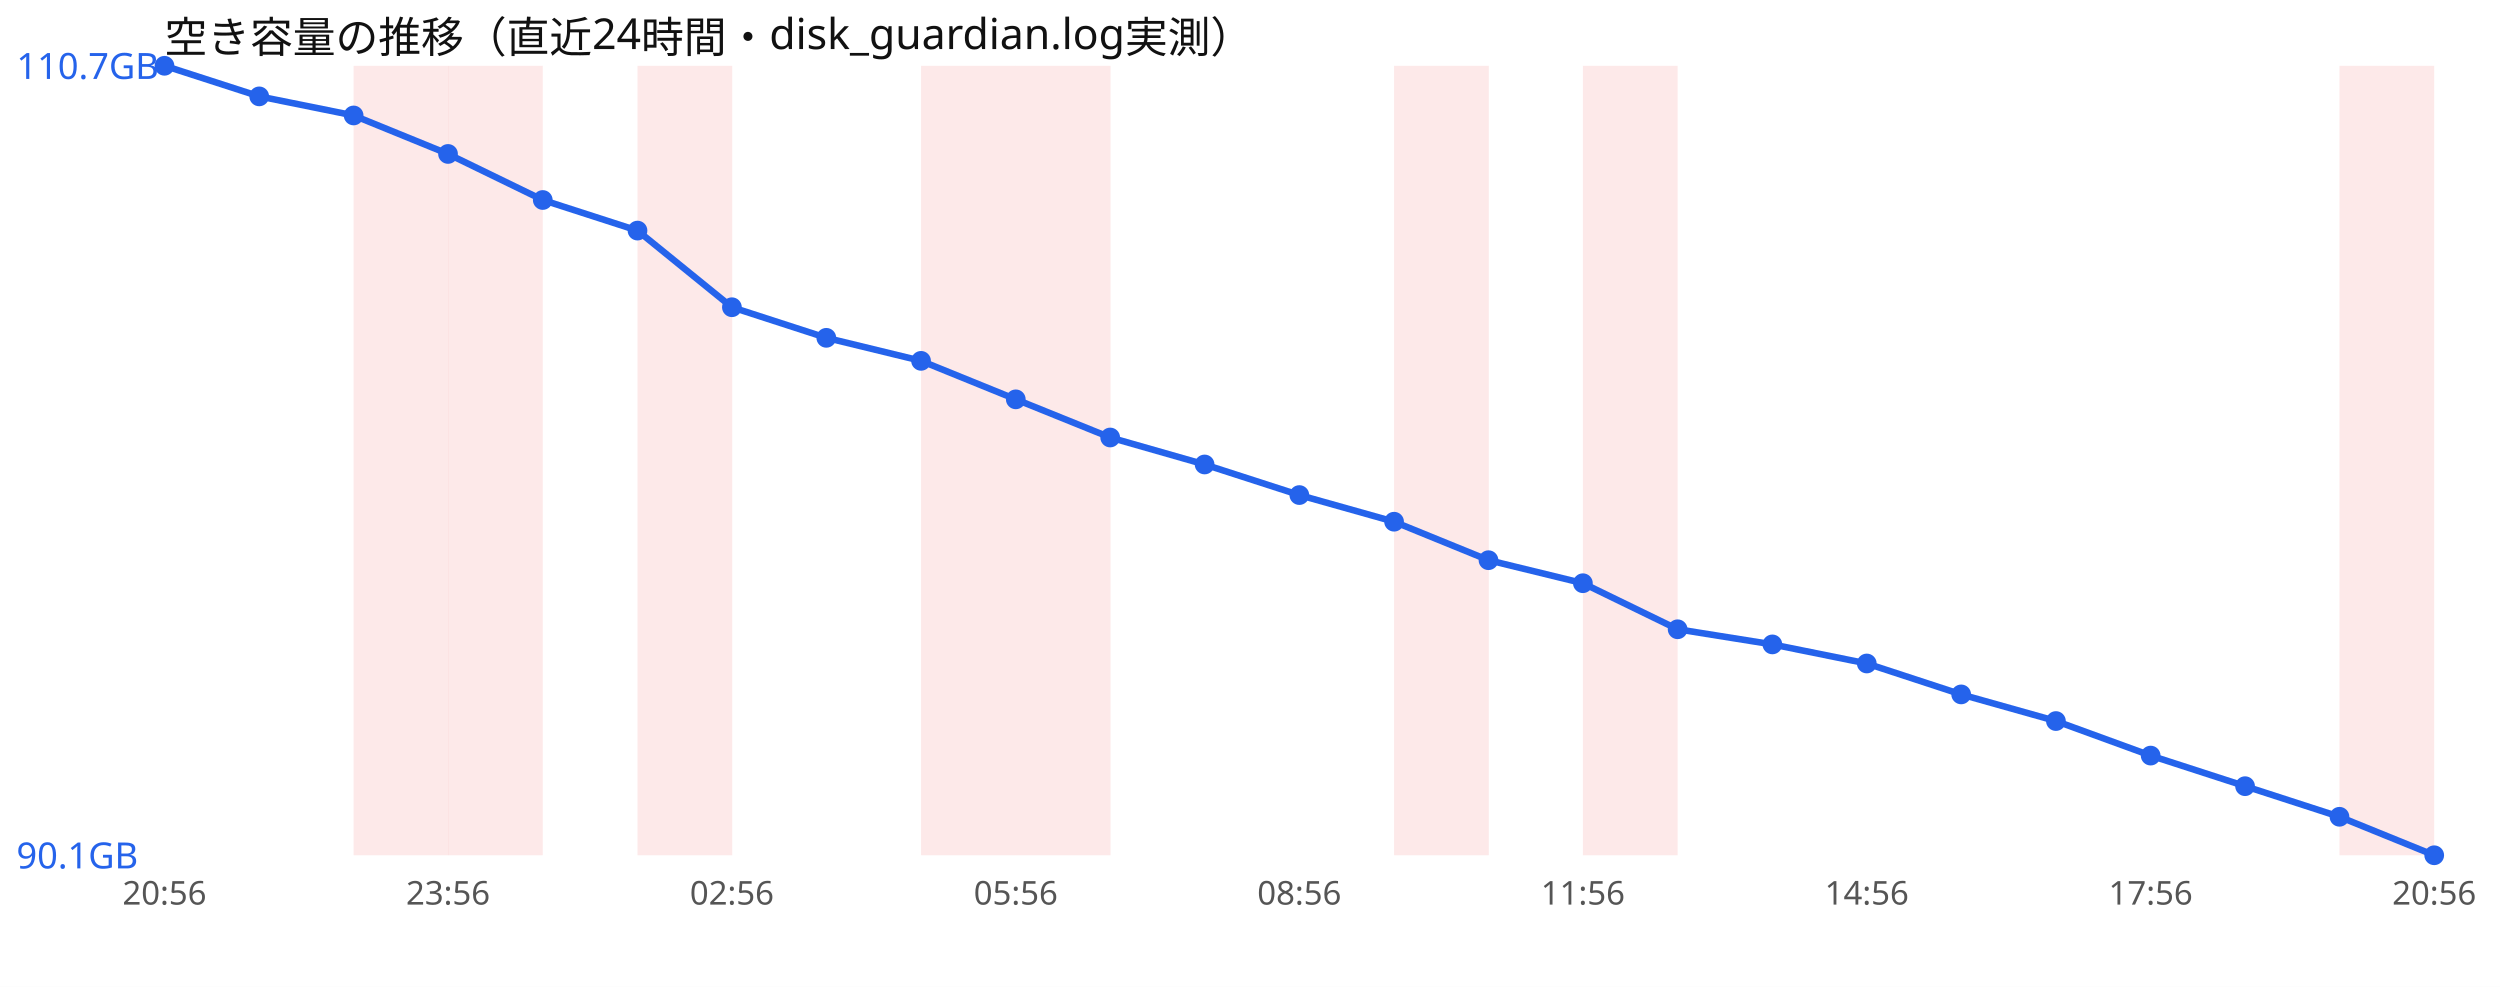
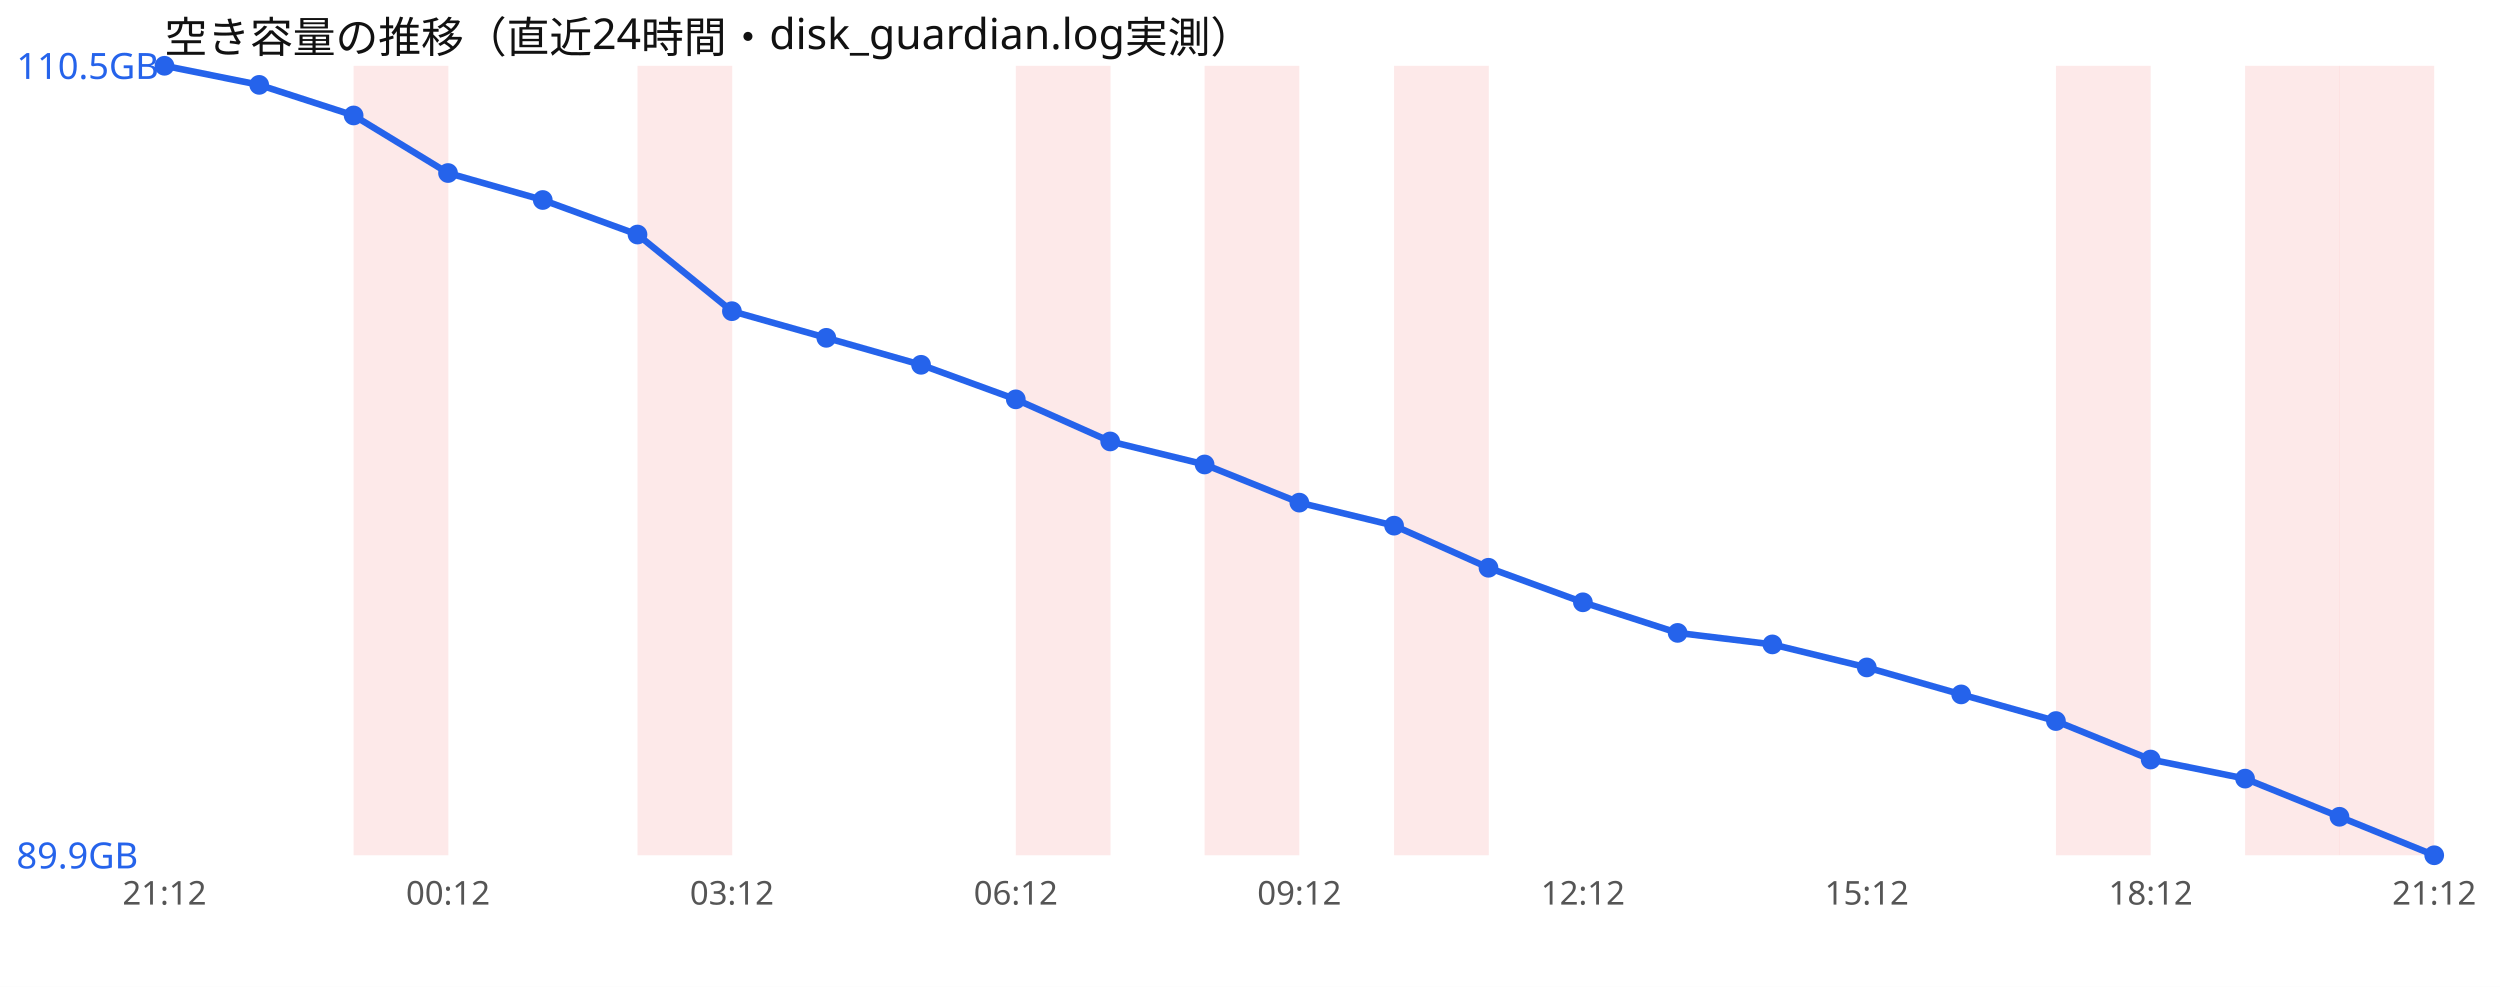
<svg xmlns="http://www.w3.org/2000/svg" width="760" height="300" viewBox="0 0 760 300" font-family="sans-serif">
  <rect width="760" height="300" fill="#ffffff" />
  <text x="50" y="16" font-size="13" fill="#111">空き容量の推移（直近24時間・disk_guardian.log実測）</text>
  <rect x="107.5" y="20" width="28.8" height="240" fill="#ef4444" opacity="0.12" />
-   <rect x="136.2" y="20" width="28.8" height="240" fill="#ef4444" opacity="0.12" />
  <rect x="193.8" y="20" width="28.8" height="240" fill="#ef4444" opacity="0.12" />
-   <rect x="280.0" y="20" width="28.8" height="240" fill="#ef4444" opacity="0.12" />
  <rect x="308.8" y="20" width="28.8" height="240" fill="#ef4444" opacity="0.12" />
+   <rect x="366.2" y="20" width="28.8" height="240" fill="#ef4444" opacity="0.12" />
  <rect x="423.8" y="20" width="28.8" height="240" fill="#ef4444" opacity="0.12" />
-   <rect x="481.2" y="20" width="28.8" height="240" fill="#ef4444" opacity="0.12" />
+   <rect x="625.0" y="20" width="28.8" height="240" fill="#ef4444" opacity="0.12" />
+   <rect x="682.5" y="20" width="28.8" height="240" fill="#ef4444" opacity="0.12" />
  <rect x="711.2" y="20" width="28.8" height="240" fill="#ef4444" opacity="0.12" />
-   <polyline points="50.0,20.0 78.8,29.3 107.5,35.1 136.2,46.8 165.0,60.8 193.8,70.1 222.5,93.4 251.2,102.7 280.0,109.7 308.8,121.4 337.5,133.0 366.2,141.2 395.0,150.5 423.8,158.6 452.5,170.3 481.2,177.3 510.0,191.3 538.8,195.9 567.5,201.7 596.2,211.1 625.0,219.2 653.8,229.7 682.5,239.0 711.2,248.3 740.0,260.0" fill="none" stroke="#2563eb" stroke-width="2" />
+   <polyline points="50.0,20.0 78.8,25.8 107.5,35.1 136.2,52.6 165.0,60.8 193.8,71.3 222.5,94.6 251.2,102.7 280.0,110.9 308.8,121.4 337.5,134.2 366.2,141.2 395.0,152.8 423.8,159.8 452.5,172.6 481.2,183.1 510.0,192.4 538.8,195.9 567.5,202.9 596.2,211.1 625.0,219.2 653.8,230.9 682.5,236.7 711.2,248.3 740.0,260.0" fill="none" stroke="#2563eb" stroke-width="2" />
  <circle cx="50.0" cy="20.0" r="3" fill="#2563eb" />
-   <circle cx="78.8" cy="29.3" r="3" fill="#2563eb" />
+   <circle cx="78.8" cy="25.8" r="3" fill="#2563eb" />
  <circle cx="107.5" cy="35.1" r="3" fill="#2563eb" />
-   <circle cx="136.2" cy="46.8" r="3" fill="#2563eb" />
+   <circle cx="136.2" cy="52.6" r="3" fill="#2563eb" />
  <circle cx="165.0" cy="60.8" r="3" fill="#2563eb" />
-   <circle cx="193.8" cy="70.1" r="3" fill="#2563eb" />
-   <circle cx="222.5" cy="93.4" r="3" fill="#2563eb" />
+   <circle cx="193.8" cy="71.3" r="3" fill="#2563eb" />
+   <circle cx="222.5" cy="94.6" r="3" fill="#2563eb" />
  <circle cx="251.2" cy="102.7" r="3" fill="#2563eb" />
-   <circle cx="280.0" cy="109.7" r="3" fill="#2563eb" />
+   <circle cx="280.0" cy="110.9" r="3" fill="#2563eb" />
  <circle cx="308.8" cy="121.4" r="3" fill="#2563eb" />
-   <circle cx="337.5" cy="133.0" r="3" fill="#2563eb" />
+   <circle cx="337.5" cy="134.2" r="3" fill="#2563eb" />
  <circle cx="366.2" cy="141.2" r="3" fill="#2563eb" />
-   <circle cx="395.0" cy="150.5" r="3" fill="#2563eb" />
-   <circle cx="423.8" cy="158.6" r="3" fill="#2563eb" />
-   <circle cx="452.5" cy="170.3" r="3" fill="#2563eb" />
-   <circle cx="481.2" cy="177.3" r="3" fill="#2563eb" />
-   <circle cx="510.0" cy="191.3" r="3" fill="#2563eb" />
+   <circle cx="395.0" cy="152.8" r="3" fill="#2563eb" />
+   <circle cx="423.8" cy="159.8" r="3" fill="#2563eb" />
+   <circle cx="452.5" cy="172.6" r="3" fill="#2563eb" />
+   <circle cx="481.2" cy="183.1" r="3" fill="#2563eb" />
+   <circle cx="510.0" cy="192.4" r="3" fill="#2563eb" />
  <circle cx="538.8" cy="195.9" r="3" fill="#2563eb" />
-   <circle cx="567.5" cy="201.7" r="3" fill="#2563eb" />
+   <circle cx="567.5" cy="202.9" r="3" fill="#2563eb" />
  <circle cx="596.2" cy="211.1" r="3" fill="#2563eb" />
  <circle cx="625.0" cy="219.2" r="3" fill="#2563eb" />
-   <circle cx="653.8" cy="229.7" r="3" fill="#2563eb" />
-   <circle cx="682.5" cy="239.0" r="3" fill="#2563eb" />
+   <circle cx="653.8" cy="230.9" r="3" fill="#2563eb" />
+   <circle cx="682.5" cy="236.7" r="3" fill="#2563eb" />
  <circle cx="711.2" cy="248.3" r="3" fill="#2563eb" />
  <circle cx="740.0" cy="260.0" r="3" fill="#2563eb" />
-   <text x="5" y="24.0" font-size="11" fill="#2563eb">110.7GB</text>
-   <text x="5" y="264.0" font-size="11" fill="#2563eb">90.1GB</text>
-   <text x="50.0" y="275" font-size="10" fill="#555" text-anchor="middle">20:56</text>
-   <text x="136.2" y="275" font-size="10" fill="#555" text-anchor="middle">23:56</text>
-   <text x="222.5" y="275" font-size="10" fill="#555" text-anchor="middle">02:56</text>
-   <text x="308.8" y="275" font-size="10" fill="#555" text-anchor="middle">05:56</text>
-   <text x="395.0" y="275" font-size="10" fill="#555" text-anchor="middle">08:56</text>
-   <text x="481.2" y="275" font-size="10" fill="#555" text-anchor="middle">11:56</text>
-   <text x="567.5" y="275" font-size="10" fill="#555" text-anchor="middle">14:56</text>
-   <text x="653.8" y="275" font-size="10" fill="#555" text-anchor="middle">17:56</text>
-   <text x="740.0" y="275" font-size="10" fill="#555" text-anchor="middle">20:56</text>
+   <text x="5" y="24.0" font-size="11" fill="#2563eb">110.5GB</text>
+   <text x="5" y="264.0" font-size="11" fill="#2563eb">89.9GB</text>
+   <text x="50.0" y="275" font-size="10" fill="#555" text-anchor="middle">21:12</text>
+   <text x="136.2" y="275" font-size="10" fill="#555" text-anchor="middle">00:12</text>
+   <text x="222.5" y="275" font-size="10" fill="#555" text-anchor="middle">03:12</text>
+   <text x="308.8" y="275" font-size="10" fill="#555" text-anchor="middle">06:12</text>
+   <text x="395.0" y="275" font-size="10" fill="#555" text-anchor="middle">09:12</text>
+   <text x="481.2" y="275" font-size="10" fill="#555" text-anchor="middle">12:12</text>
+   <text x="567.5" y="275" font-size="10" fill="#555" text-anchor="middle">15:12</text>
+   <text x="653.8" y="275" font-size="10" fill="#555" text-anchor="middle">18:12</text>
+   <text x="740.0" y="275" font-size="10" fill="#555" text-anchor="middle">21:12</text>
</svg>
